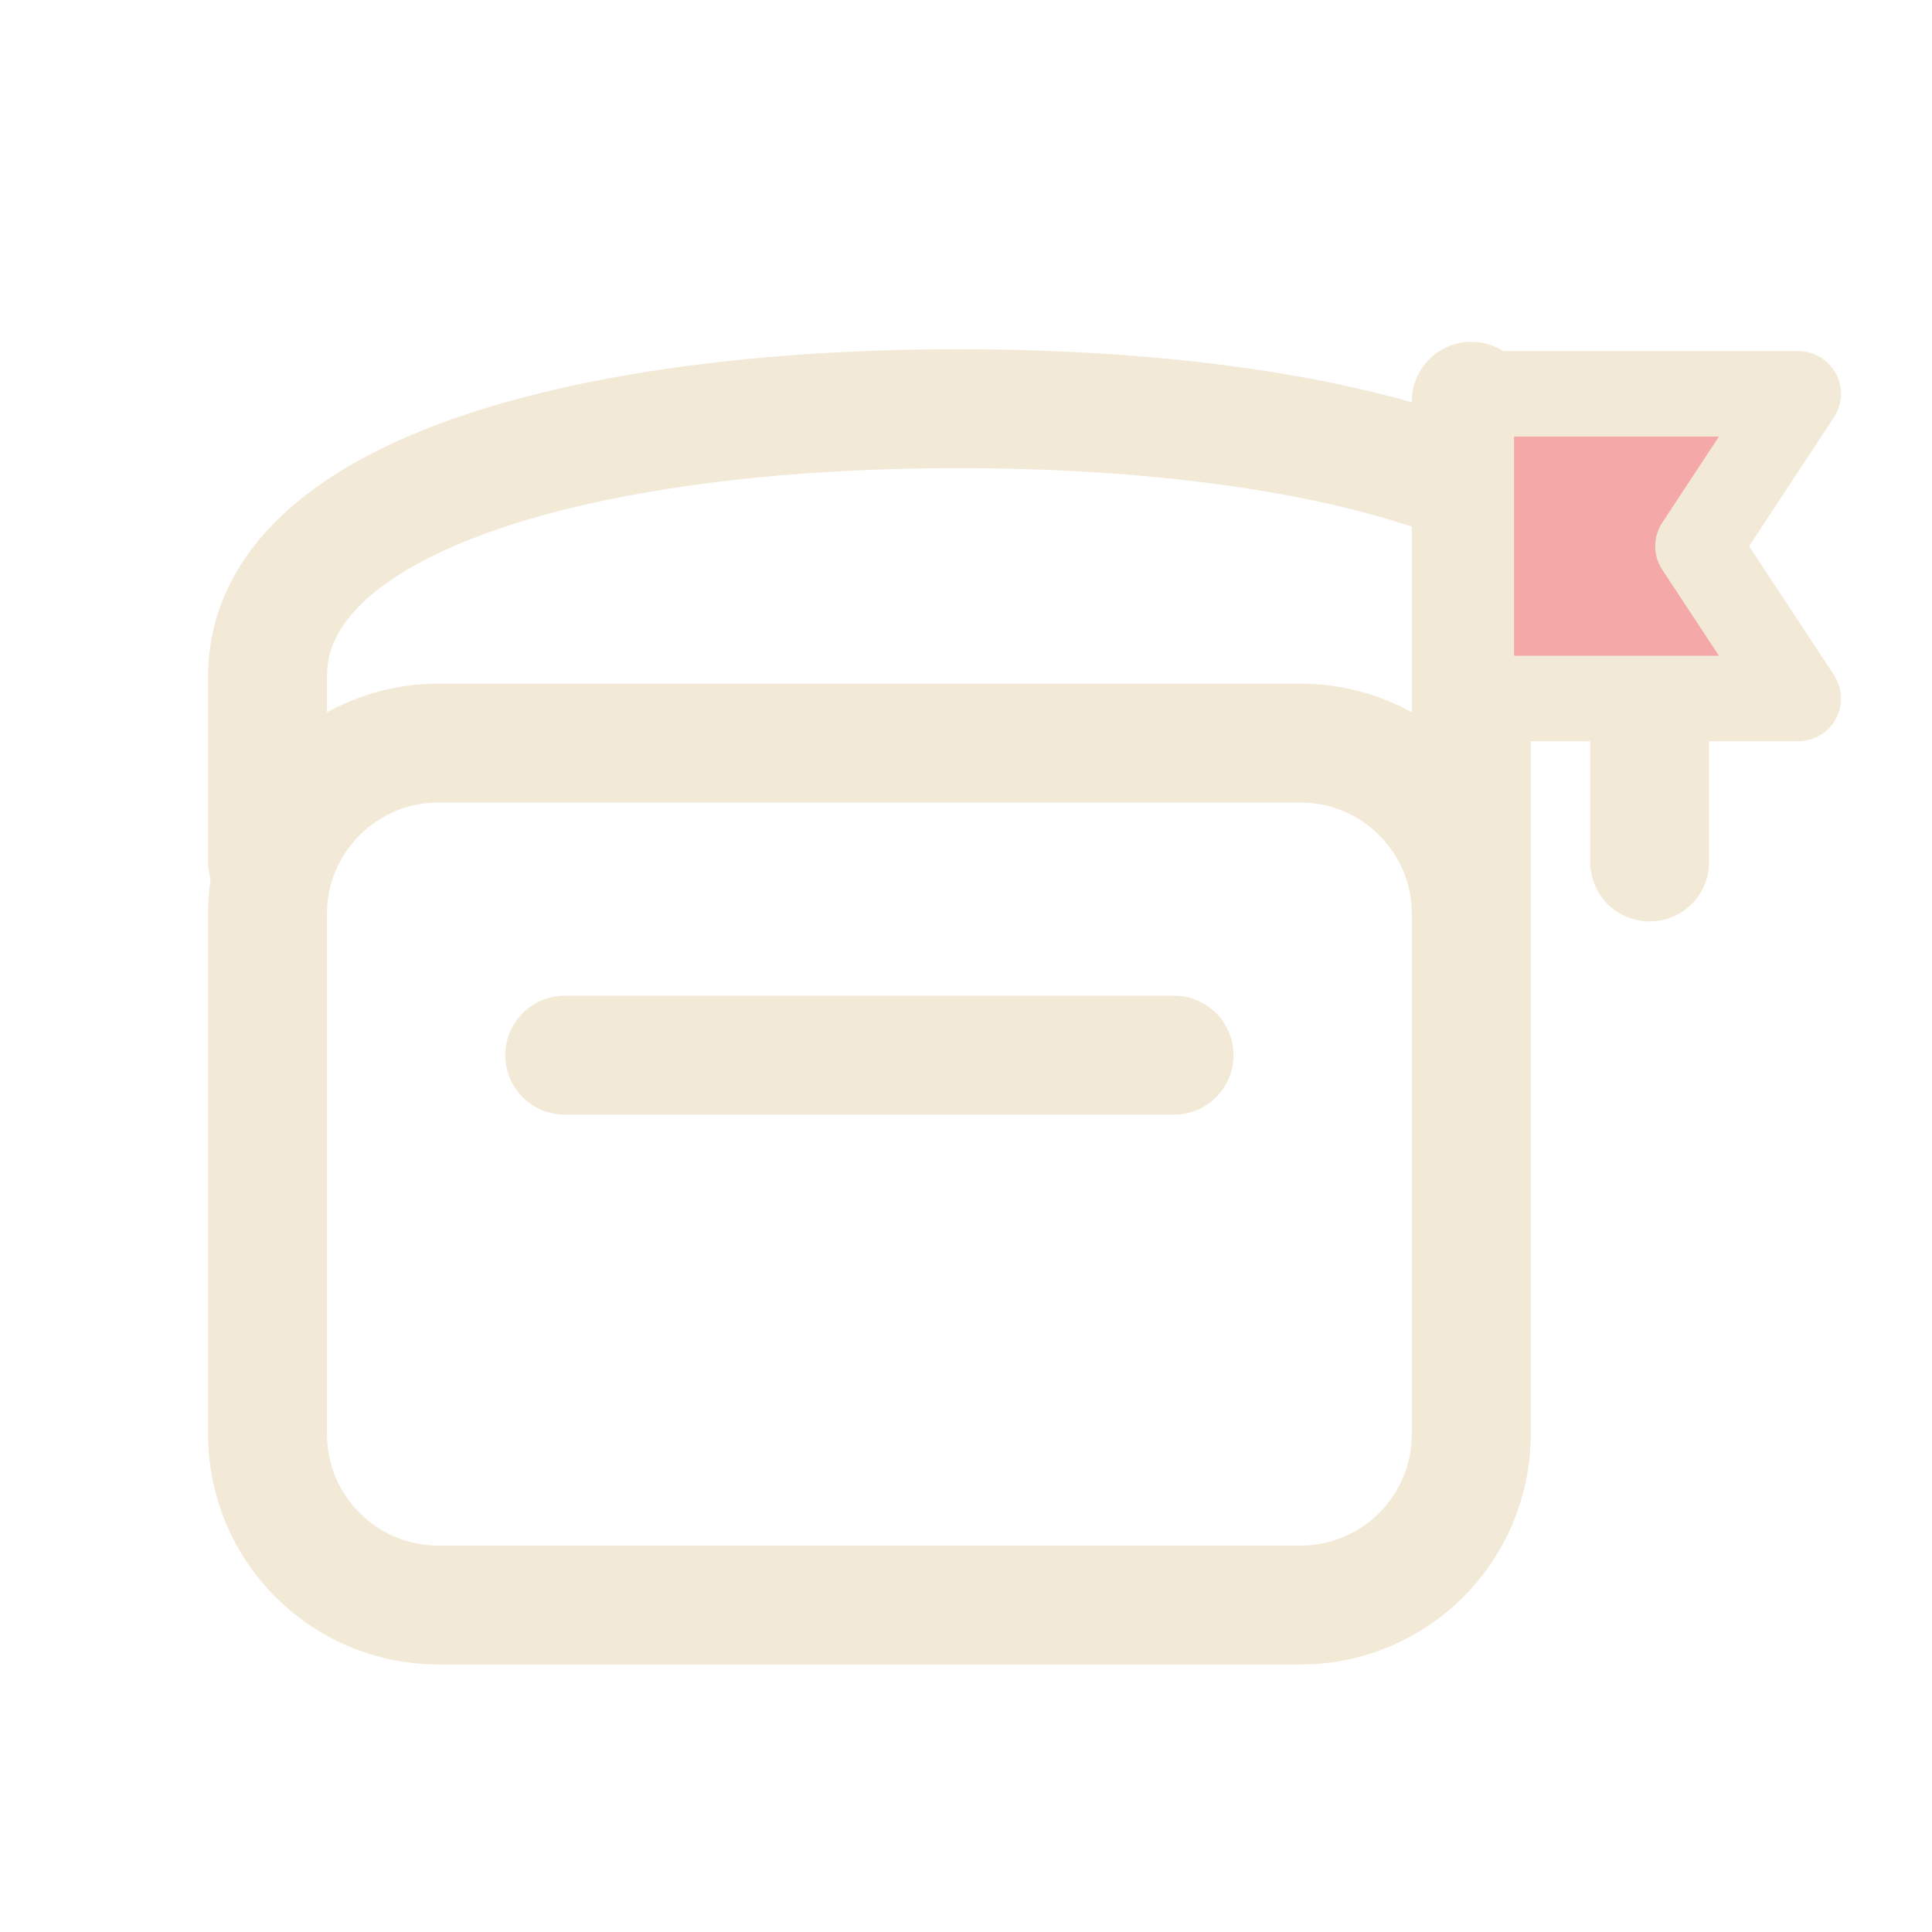
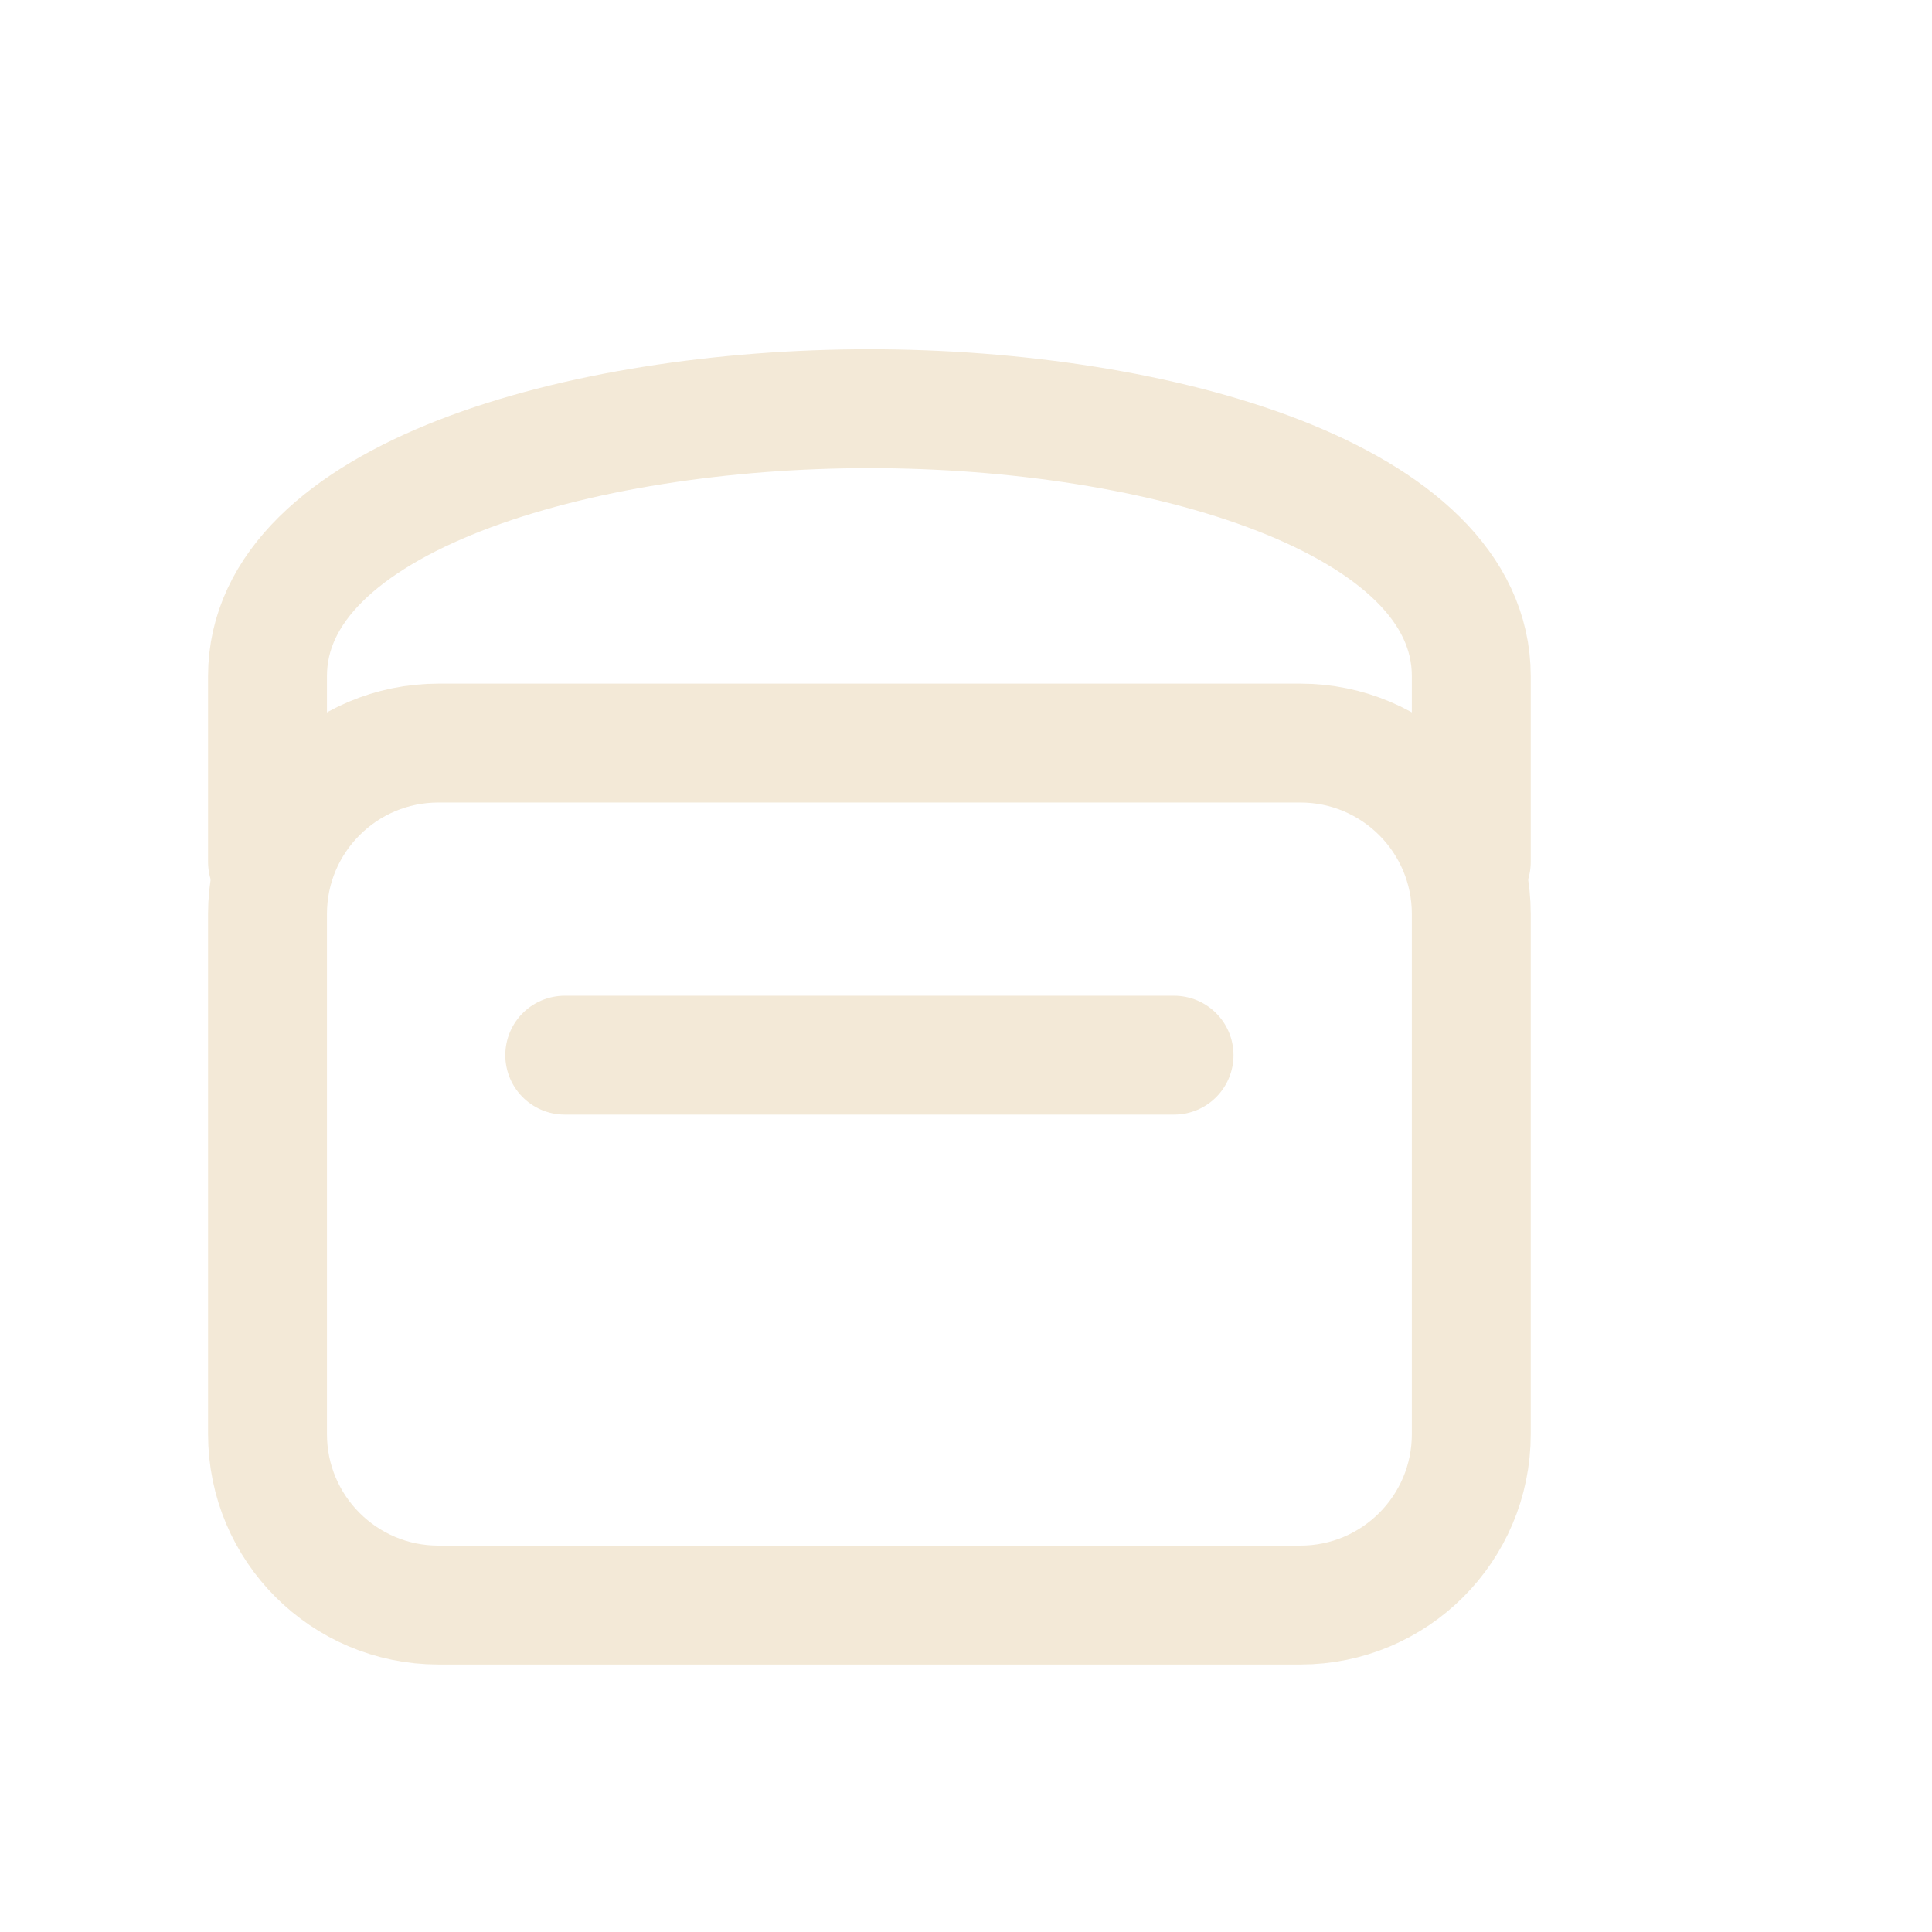
<svg xmlns="http://www.w3.org/2000/svg" width="26" height="26" viewBox="0 0 26 26" fill="none">
  <rect x="3.6" y="10" width="16.2" height="11.6" rx="2.3" stroke="#F3E9D7" stroke-width="1.6" stroke-linejoin="round" />
-   <path d="M3.6 11.6V9.1c0-2.4 4.2-3.6 9.3-3.6s9.3 1.2 9.3 3.6v2.5" stroke="#F3E9D7" stroke-width="1.6" stroke-linecap="round" stroke-linejoin="round" />
+   <path d="M3.6 11.6V9.1c0-2.4 4.2-3.6 8.1-3.6s8.1 1.2 8.1 3.6v2.5" stroke="#F3E9D7" stroke-width="1.6" stroke-linecap="round" stroke-linejoin="round" />
  <path d="M7.6 14.2h8.2" stroke="#F3E9D7" stroke-width="1.6" stroke-linecap="round" />
-   <path d="M19.8 12.2V5.4" stroke="#F3E9D7" stroke-width="1.6" stroke-linecap="round" />
-   <path d="M19.8 5.3h4.4l-1.35 2.05 1.35 2.05H19.8z" fill="#F4A9A8" stroke="#F3E9D7" stroke-width="1.15" stroke-linejoin="round" />
</svg>
